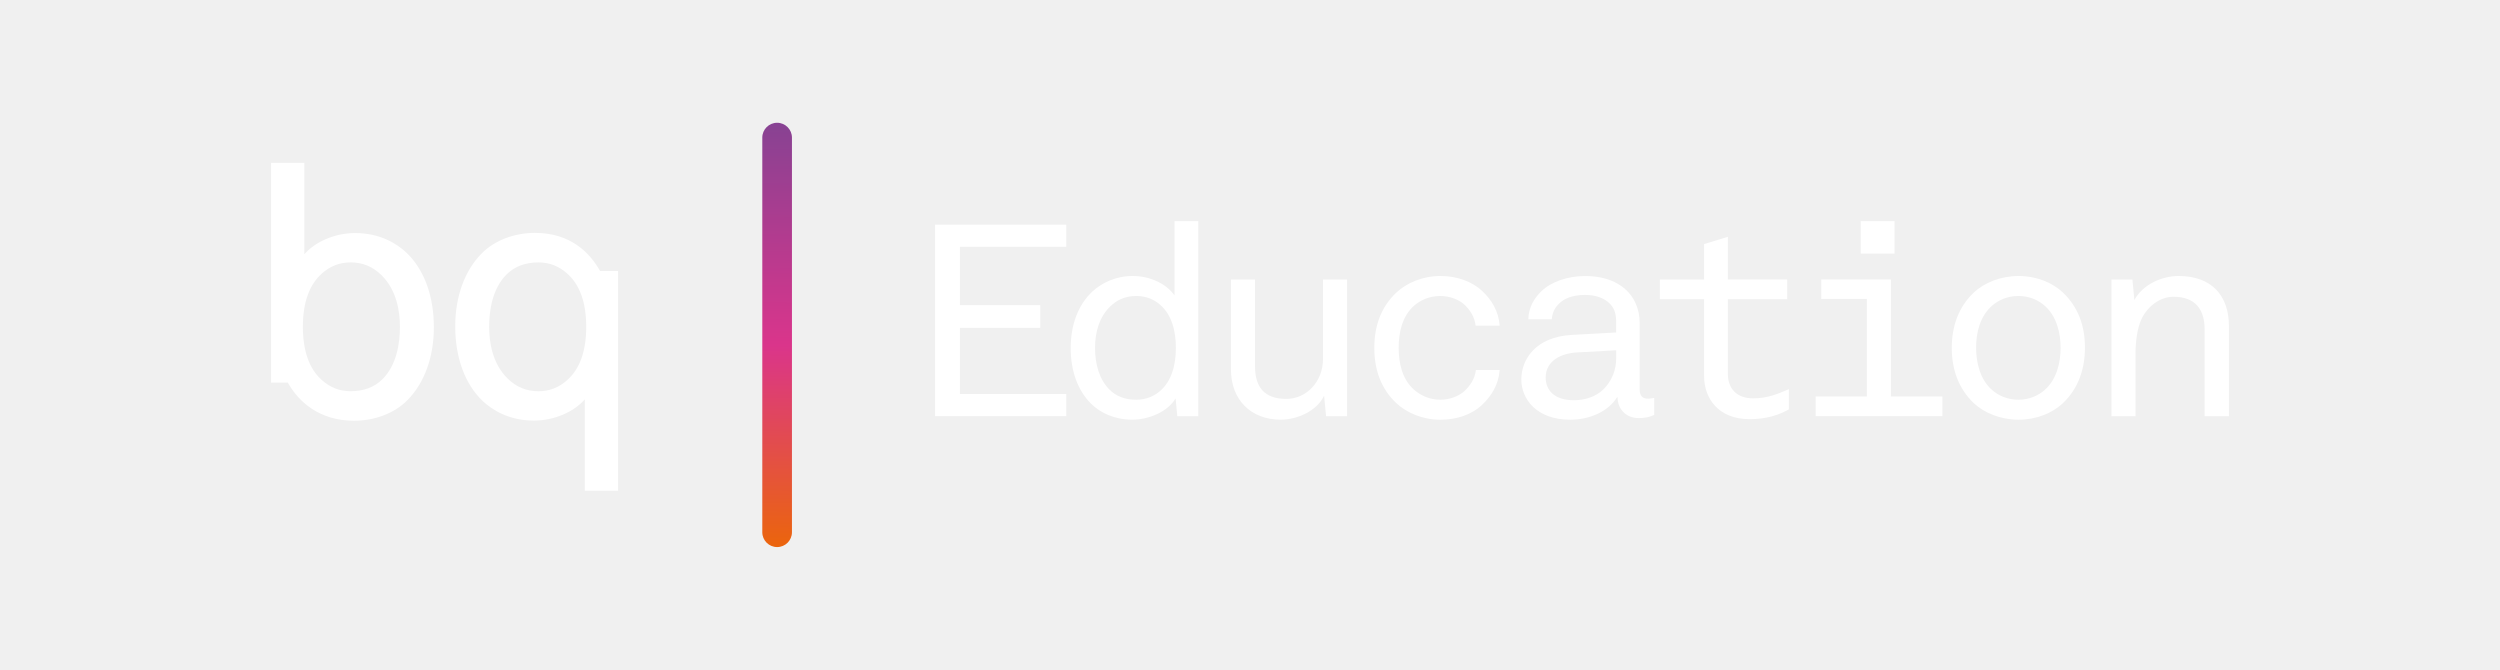
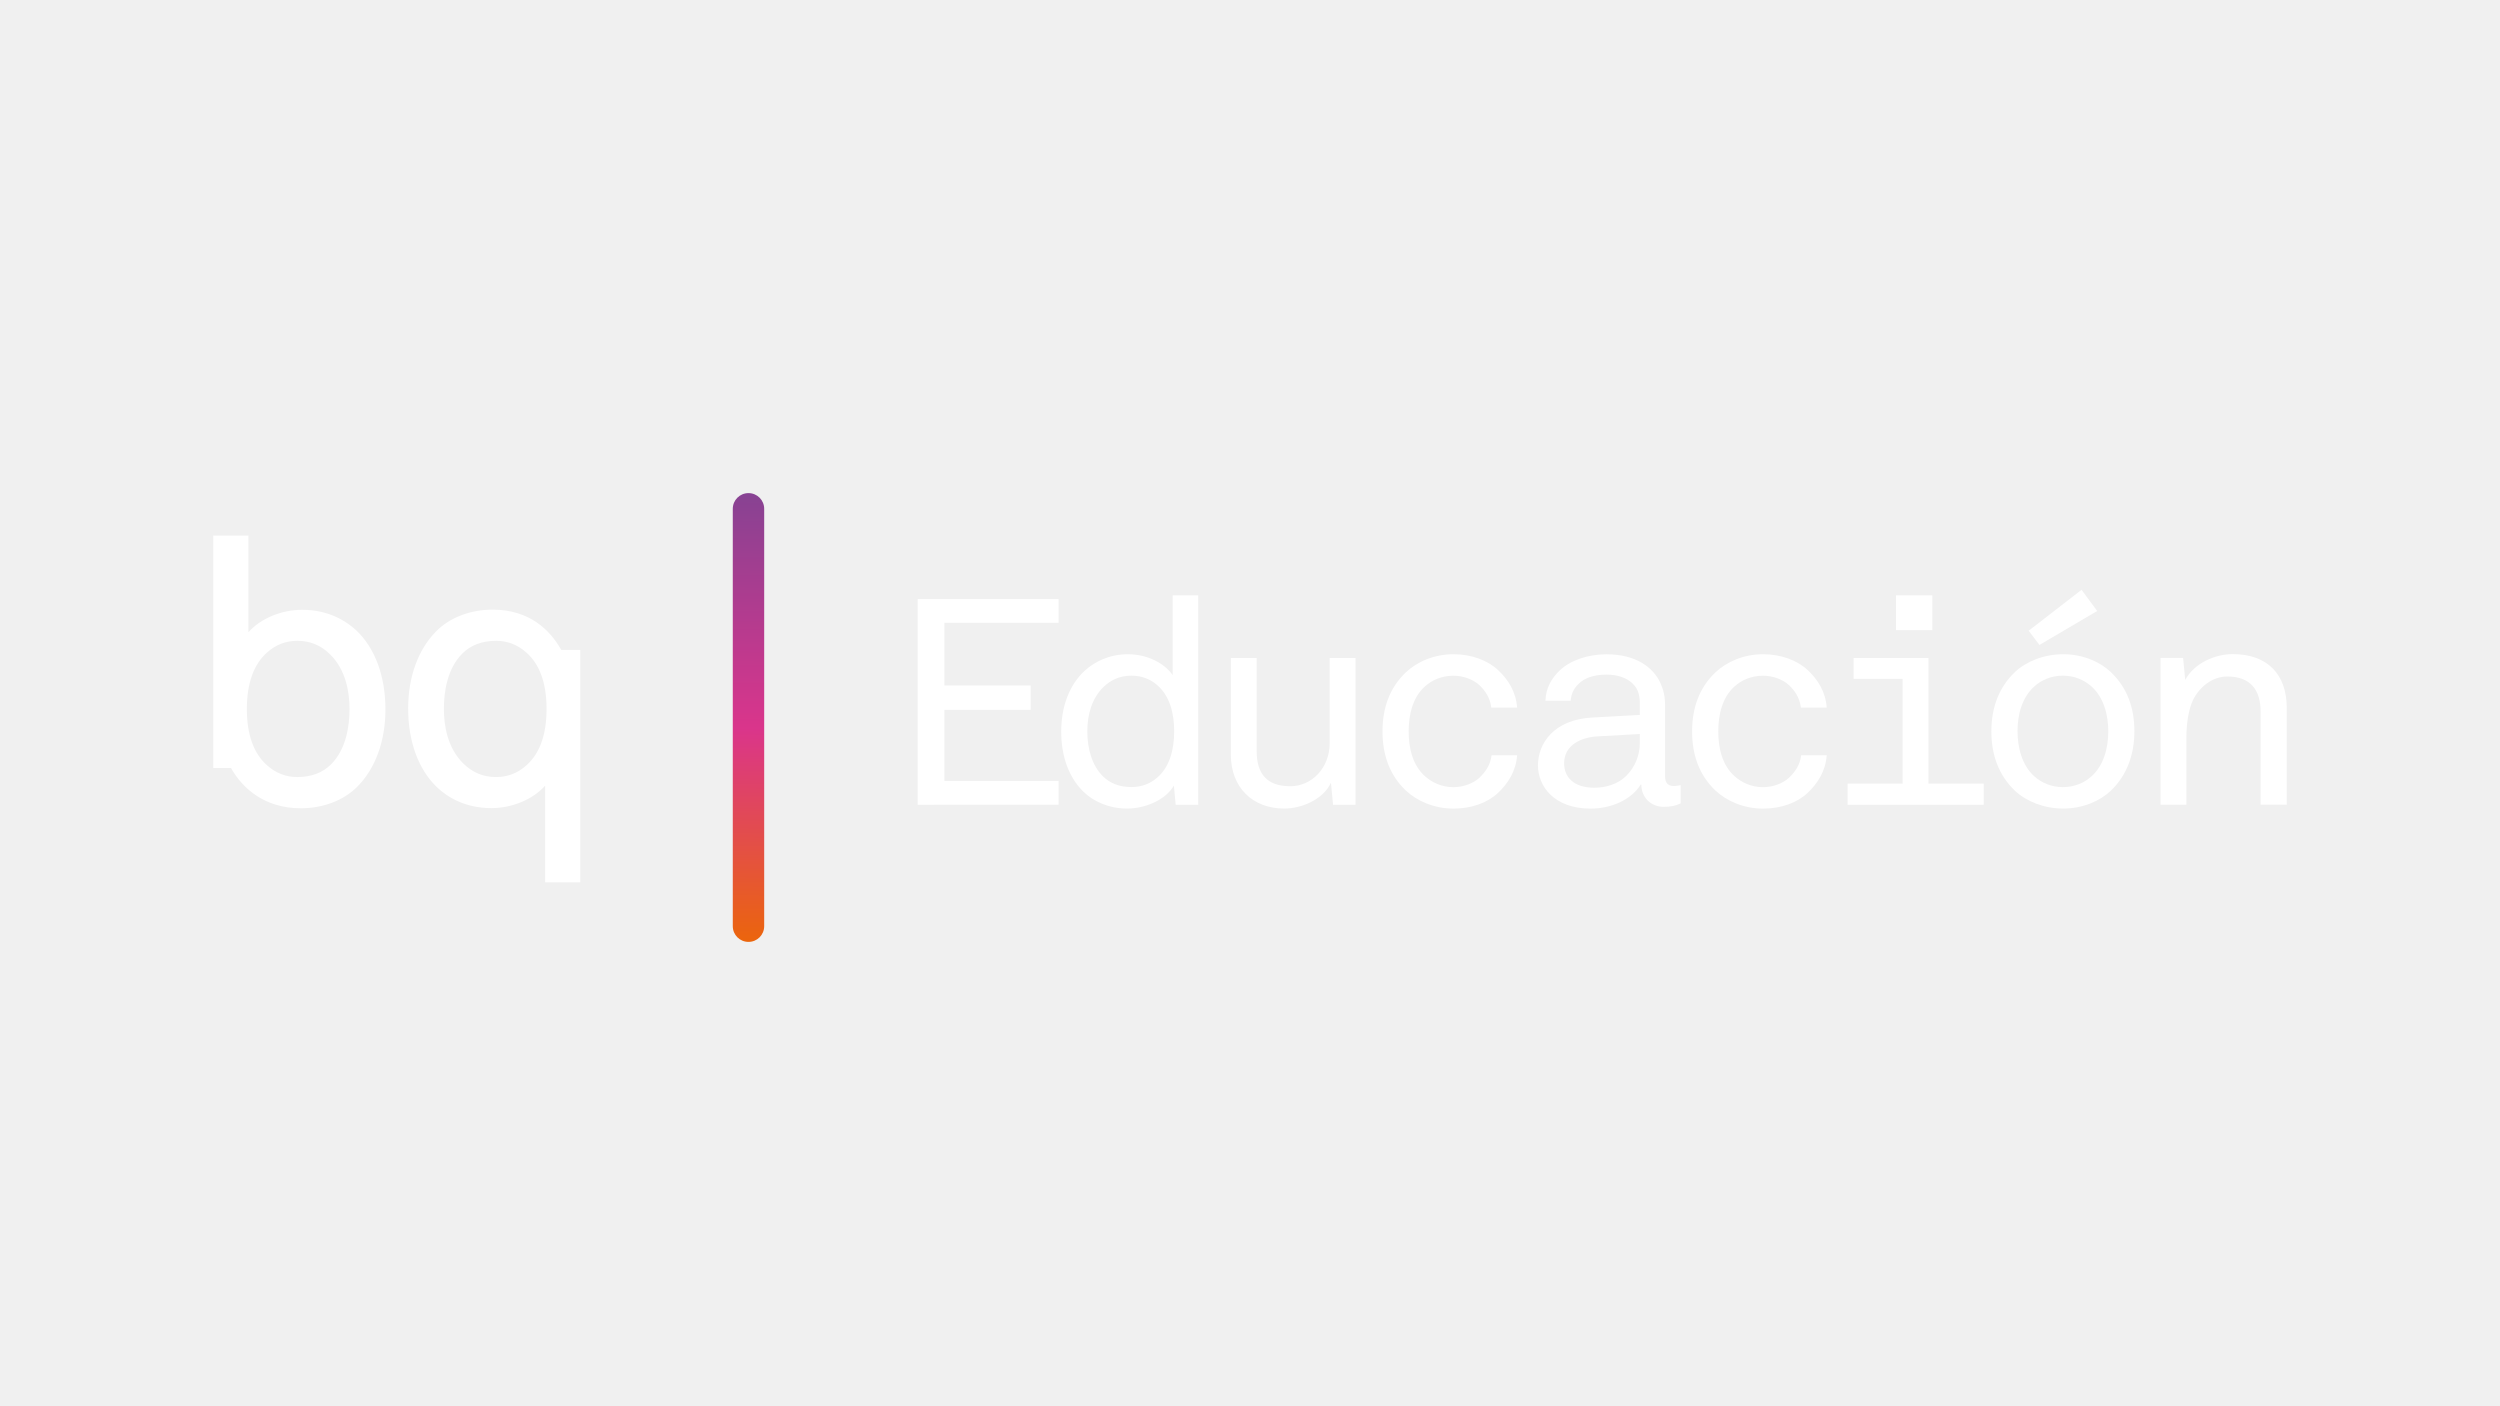
- <svg xmlns="http://www.w3.org/2000/svg" version="1.1" id="Capa_1" x="0px" y="0px" viewBox="0 0 1366 366" style="enable-background:new 0 0 1366 366;" xml:space="preserve">
+ <svg xmlns="http://www.w3.org/2000/svg" version="1.1" id="Capa_1" x="0px" y="0px" viewBox="0 0 449.04 252.46" style="enable-background:new 0 0 449.04 252.46;" xml:space="preserve">
  <style type="text/css">
	.st0{fill:#FFFFFF;}
	.st1{fill:url(#SVGID_1_);}
</style>
  <g>
-     <g>
-       <g>
-         <path class="st0" d="M276.88,149.87c4.35-4.31,10.2-6.49,17.38-6.49c5.86,0,11.08,2.01,15.53,5.97     c6.98,6.08,10.52,15.92,10.52,29.23c0,13.31-3.54,23.14-10.53,29.23c-4.44,3.96-9.66,5.97-15.52,5.97c-6.64,0-12.21-2.31-17-7.06     c-8.26-8.17-9.99-19.81-9.99-28.14C267.27,169.82,268.93,157.73,276.88,149.87L276.88,149.87z M291.76,229.81     c10.87,0,21.6-4.56,27.77-11.6v49.93h18.18V148.08h-9.83c-5.73-10.24-16.38-20.83-35.51-20.83c-11.27,0-22.08,4.01-29.21,11.27     c-9.3,9.39-14.42,23.54-14.42,39.82c0,17.1,5.33,31.58,15.02,40.79C269,224.01,278.1,229.81,291.76,229.81L291.76,229.81z      M176.01,149.33c4.45-3.96,9.67-5.96,15.52-5.96c6.64,0,12.2,2.31,17,7.06c8.26,8.17,9.99,19.81,9.99,28.14     c0,8.76-1.67,20.84-9.61,28.7c-4.35,4.31-10.2,6.49-17.38,6.49c-5.86,0-11.08-2.01-15.53-5.97     c-6.98-6.08-10.51-15.92-10.51-29.23C165.49,165.25,169.03,155.42,176.01,149.33L176.01,149.33z M157.26,209.06     c5.73,10.24,17.04,20.83,36.17,20.83c11.27,0,22.08-4.01,29.21-11.27c9.3-9.39,14.42-23.54,14.42-39.82     c0-17.1-5.33-31.58-15.02-40.79c-5.23-4.87-14.34-10.67-27.99-10.67c-10.86,0-21.6,4.56-27.77,11.59V89h-18.18v120.06H157.26     L157.26,209.06z" />
-       </g>
-     </g>
+     <path class="st0" d="M83.07,117.36c1.51-1.5,3.55-2.26,6.04-2.26c2.04,0,3.85,0.7,5.4,2.08c2.43,2.11,3.66,5.53,3.66,10.16   c0,4.63-1.23,8.05-3.66,10.16c-1.54,1.38-3.36,2.07-5.4,2.07c-2.31,0-4.24-0.8-5.91-2.45c-2.87-2.84-3.47-6.89-3.47-9.78   C79.73,124.3,80.31,120.09,83.07,117.36L83.07,117.36z M88.25,145.15c3.78,0,7.51-1.59,9.66-4.03v17.36h6.32v-41.74h-3.42   c-1.99-3.56-5.69-7.24-12.34-7.24c-3.92,0-7.68,1.39-10.15,3.92c-3.23,3.27-5.01,8.18-5.01,13.84c0,5.94,1.85,10.98,5.22,14.18   C80.33,143.14,83.5,145.15,88.25,145.15L88.25,145.15z M48,117.17c1.55-1.38,3.36-2.07,5.4-2.07c2.31,0,4.24,0.8,5.91,2.45   c2.87,2.84,3.47,6.89,3.47,9.78c0,3.04-0.58,7.25-3.34,9.98c-1.51,1.5-3.55,2.26-6.04,2.26c-2.04,0-3.85-0.7-5.4-2.08   c-2.43-2.12-3.66-5.53-3.66-10.16C44.35,122.71,45.58,119.29,48,117.17L48,117.17z M41.49,137.94c1.99,3.56,5.93,7.24,12.57,7.24   c3.92,0,7.68-1.39,10.16-3.92c3.23-3.27,5.01-8.18,5.01-13.84c0-5.94-1.85-10.98-5.22-14.18c-1.82-1.69-4.98-3.71-9.73-3.71   c-3.78,0-7.51,1.59-9.66,4.03V96.2H38.3v41.74H41.49L41.49,137.94z" />
  </g>
-   <linearGradient id="SVGID_1_" gradientUnits="userSpaceOnUse" x1="426.619" y1="29.988" x2="422.474" y2="347.077">
+   <linearGradient id="SVGID_1_" gradientUnits="userSpaceOnUse" x1="135.135" y1="178.321" x2="133.694" y2="68.076" gradientTransform="matrix(1 0 0 -1 0 254)">
    <stop offset="0" style="stop-color:#6E4695" />
    <stop offset="0" style="stop-color:#6E4695" />
    <stop offset="0.5" style="stop-color:#DA358B" />
    <stop offset="0.863" style="stop-color:#EC6707" />
  </linearGradient>
-   <path class="st1" d="M424.62,298.92L424.62,298.92c-4.47,0-8.1-3.63-8.1-8.1V75.18c0-4.47,3.63-8.1,8.1-8.1h0  c4.47,0,8.1,3.63,8.1,8.1v215.64C432.72,295.29,429.09,298.92,424.62,298.92z" />
+   <path class="st1" d="M134.44,169.18L134.44,169.18c-1.56,0-2.82-1.26-2.82-2.82V91.39c0-1.56,1.26-2.82,2.82-2.82l0,0  c1.56,0,2.82,1.26,2.82,2.82v74.97C137.26,167.92,136,169.18,134.44,169.18z" />
  <g>
-     <g>
-       <path class="st0" d="M510.91,227.4V122.75h71.7v12.1h-58.09v31.88h43.88v12.4h-43.88v36.16h58.09v12.1H510.91z" />
-     </g>
-     <g>
-       <path class="st0" d="M643.27,227.4l-0.92-9.74c-4.43,7.53-14.98,11.66-23.69,11.66c-9.48,0-17.43-3.69-22.47-8.71    c-7.34-7.23-11.16-18.01-11.16-30.4c0-12.84,4.13-23.77,11.93-31c5.04-4.58,12.54-8.41,22.01-8.41c9.63,0,18.5,4.43,22.78,10.63    v-40.59h12.99V227.4H643.27z M633.79,166.44c-3.06-2.66-7.34-4.72-13-4.72c-6.42,0-10.85,2.51-14.21,5.76    c-5.81,5.61-8.26,13.87-8.26,22.59c0,8.71,2.29,17.41,8.1,23.02c3.37,3.25,7.95,5.32,14.37,5.32c5.66,0,9.94-2.07,13-4.72    c6.42-5.46,8.71-14.32,8.71-23.62C642.5,180.76,640.21,171.9,633.79,166.44z" />
-     </g>
-     <g>
-       <path class="st0" d="M724.56,227.4l-1.07-11.22c-3.98,8.56-14.98,13.14-23.69,13.14c-16.21,0-27.21-10.77-27.21-27.45v-49.15    h13.15v47.38c0,11.22,4.89,17.86,17.12,17.86c11,0,20.03-9.45,20.03-21.84v-43.4h13.15v74.69H724.56z" />
-     </g>
-     <g>
-       <path class="st0" d="M787.01,150.8c9.17,0,17.43,3.1,22.78,8.12c5.19,4.87,9.02,10.92,9.63,19.04h-13.14    c-0.61-5.16-3.21-8.71-6.12-11.51c-3.06-2.81-8.1-4.72-13.15-4.72c-6.11,0-11,2.36-14.37,5.31c-6.57,5.76-8.41,14.91-8.41,23.03    c0,8.12,1.83,17.12,8.41,22.88c3.37,2.95,8.26,5.46,14.37,5.46c5.05,0,10.09-1.92,13.15-4.72c2.9-2.81,5.66-6.35,6.27-11.51h12.99    c-0.61,8.12-4.58,14.32-9.78,19.19c-5.35,5.02-13.45,7.97-22.63,7.97c-9.78,0-18.5-3.84-24.15-9.15    c-8.41-7.97-11.93-18.3-11.93-30.11s3.52-22.14,11.93-30.11C768.51,154.64,777.22,150.8,787.01,150.8z" />
-     </g>
-     <g>
-       <path class="st0" d="M895.31,228.44c-6.88,0-11.47-5.02-11.47-11.36h-0.31c-4.58,7.53-14.68,12.25-25.53,12.25    c-18.5,0-26.75-11.37-26.75-21.99c0-11.07,7.95-23.32,27.67-24.35l24.15-1.33v-5.46c0-3.69-0.46-7.68-3.98-10.77    c-2.6-2.36-6.73-4.28-12.99-4.28c-7.03,0-11.47,2.07-14.06,4.58c-2.45,2.36-3.82,4.87-4.13,8.71h-12.84    c0.16-6.35,3.06-11.37,7.19-15.35c5.35-5.17,14.37-8.27,23.85-8.27c14.98,0,23.85,6.64,27.52,14.76c1.53,3.4,2.29,6.79,2.29,11.07    v36.16c0,3.98,1.99,5.02,4.58,5.02c1.38,0,3.37-0.44,3.37-0.44v9.3C901.12,228,898.52,228.44,895.31,228.44z M883.08,191.39    l-21.4,1.18c-8.25,0.44-17.12,4.28-17.12,13.72c0,6.64,4.43,12.4,15.44,12.4c5.96,0,12.08-1.92,16.21-6.05    c4.58-4.58,6.88-10.63,6.88-16.83V191.39z" />
-     </g>
-     <g>
-       <path class="st0" d="M956.03,229.03c-17.43,0-24.92-11.66-24.92-23.62v-41.92h-24.15v-10.77h24.15v-19.34l12.99-3.99v23.32h32.41    v10.77h-32.41v40.74c0,7.97,4.74,13.43,13.76,13.43c7.64,0,13.15-2.21,19.57-5.02v11.07    C971.78,226.82,965.05,229.03,956.03,229.03z" />
-     </g>
-     <g>
-       <path class="st0" d="M992.07,227.4v-10.77h27.98v-53.29h-24.92v-10.63h38.06v63.91h28.13v10.77H992.07z M1016.69,138.55v-17.71    h18.5v17.71H1016.69z" />
-     </g>
-     <g>
-       <path class="st0" d="M1127.14,220.32c-5.66,5.32-14.37,9.01-24.15,9.01s-18.81-3.69-24.46-9.01    c-8.41-7.97-12.08-18.45-12.08-30.26s3.67-22.29,12.08-30.26c5.65-5.31,14.68-9,24.46-9s18.5,3.69,24.15,9    c8.41,7.97,12.08,18.3,12.08,30.11S1135.55,212.35,1127.14,220.32z M1117.2,167.03c-3.37-2.95-8.26-5.31-14.37-5.31    c-6.11,0-11,2.36-14.37,5.31c-6.57,5.76-8.72,14.76-8.72,22.88c0,8.12,2.14,17.42,8.72,23.18c3.37,2.95,8.26,5.32,14.37,5.32    c6.12,0,11.01-2.36,14.37-5.32c6.57-5.76,8.71-14.91,8.71-23.02C1125.91,181.94,1123.77,172.79,1117.2,167.03z" />
-     </g>
-     <g>
-       <path class="st0" d="M1204.61,227.4v-47.38c0-10.92-5.04-17.86-16.97-17.86c-7.49,0-14.07,5.17-17.43,11.96    c-2.6,5.46-3.37,13.43-3.37,19.19v34.1h-13.15v-74.69h11.46l1.07,11.22c4.58-8.56,15.13-13.14,24.15-13.14    c17.58,0,27.52,10.18,27.52,27.46v49.15H1204.61z" />
-     </g>
+     <path class="st0" d="M164.83,144.55V107.6h25.31v4.27h-20.51v11.25h15.49v4.38h-15.49v12.77h20.51v4.27L164.83,144.55   L164.83,144.55z" />
+     <path class="st0" d="M211.17,144.55l-0.32-3.44c-1.56,2.66-5.29,4.12-8.37,4.12c-3.35,0-6.15-1.3-7.93-3.08   c-2.59-2.55-3.94-6.36-3.94-10.73c0-4.53,1.46-8.39,4.21-10.94c1.78-1.62,4.43-2.97,7.77-2.97c3.4,0,6.53,1.56,8.04,3.75v-14.33   h4.59v37.62L211.17,144.55L211.17,144.55z M207.82,123.03c-1.08-0.94-2.59-1.67-4.59-1.67c-2.27,0-3.83,0.89-5.02,2.03   c-2.05,1.98-2.91,4.9-2.91,7.97s0.81,6.15,2.86,8.13c1.19,1.15,2.81,1.88,5.07,1.88c2,0,3.51-0.73,4.59-1.67   c2.27-1.93,3.08-5.05,3.08-8.34S210.09,124.96,207.82,123.03z" />
+     <path class="st0" d="M239.44,144.55l-0.38-3.96c-1.4,3.02-5.29,4.64-8.37,4.64c-5.72,0-9.61-3.8-9.61-9.69v-17.35h4.64v16.73   c0,3.96,1.73,6.3,6.04,6.3c3.89,0,7.07-3.33,7.07-7.71v-15.32h4.64v26.37L239.44,144.55L239.44,144.55z" />
+     <path class="st0" d="M261.06,117.51c3.24,0,6.15,1.09,8.04,2.87c1.83,1.72,3.18,3.86,3.4,6.72h-4.64   c-0.22-1.82-1.13-3.08-2.16-4.06c-1.08-0.99-2.86-1.67-4.64-1.67c-2.16,0-3.89,0.83-5.07,1.88c-2.32,2.03-2.97,5.26-2.97,8.13   s0.65,6.04,2.97,8.08c1.19,1.04,2.91,1.93,5.07,1.93c1.78,0,3.56-0.68,4.64-1.67c1.03-0.99,2-2.24,2.21-4.06h4.59   c-0.22,2.87-1.62,5.05-3.45,6.77c-1.89,1.77-4.75,2.81-7.99,2.81c-3.45,0-6.53-1.36-8.53-3.23c-2.97-2.81-4.21-6.46-4.21-10.63   s1.24-7.82,4.21-10.63C254.53,118.86,257.6,117.51,261.06,117.51z" />
+     <path class="st0" d="M298.86,144.92c-2.43,0-4.05-1.77-4.05-4.01h-0.11c-1.62,2.66-5.18,4.33-9.01,4.33   c-6.53,0-9.45-4.01-9.45-7.76c0-3.91,2.81-8.23,9.77-8.6l8.53-0.47v-1.93c0-1.3-0.16-2.71-1.4-3.8c-0.92-0.83-2.38-1.51-4.59-1.51   c-2.48,0-4.05,0.73-4.97,1.62c-0.86,0.83-1.35,1.72-1.46,3.07h-4.53c0.05-2.24,1.08-4.01,2.54-5.42c1.89-1.82,5.07-2.92,8.42-2.92   c5.29,0,8.42,2.35,9.71,5.21c0.54,1.2,0.81,2.4,0.81,3.91v12.77c0,1.41,0.7,1.77,1.62,1.77c0.49,0,1.19-0.16,1.19-0.16v3.28   C300.91,144.76,299.99,144.92,298.86,144.92z M294.54,131.84l-7.56,0.42c-2.91,0.16-6.04,1.51-6.04,4.85   c0,2.34,1.57,4.38,5.45,4.38c2.1,0,4.26-0.68,5.72-2.14c1.62-1.62,2.43-3.75,2.43-5.94V131.84z" />
+     <path class="st0" d="M316.67,117.51c3.24,0,6.15,1.09,8.04,2.87c1.83,1.72,3.18,3.86,3.4,6.72h-4.64   c-0.22-1.82-1.13-3.08-2.16-4.06c-1.08-0.99-2.86-1.67-4.64-1.67c-2.16,0-3.89,0.83-5.07,1.88c-2.32,2.03-2.97,5.26-2.97,8.13   s0.65,6.04,2.97,8.08c1.19,1.04,2.91,1.93,5.07,1.93c1.78,0,3.56-0.68,4.64-1.67c1.03-0.99,2-2.24,2.21-4.06h4.59   c-0.22,2.87-1.62,5.05-3.45,6.77c-1.89,1.77-4.75,2.81-7.99,2.81c-3.45,0-6.53-1.36-8.53-3.23c-2.97-2.81-4.21-6.46-4.21-10.63   s1.24-7.82,4.21-10.63C310.14,118.86,313.22,117.51,316.67,117.51z" />
+     <path class="st0" d="M331.86,144.55v-3.8h9.88v-18.81h-8.8v-3.75h13.44v22.56h9.93v3.8H331.86z M340.55,113.18v-6.25h6.53v6.25   H340.55z" />
+     <path class="st0" d="M379.11,142.05c-2,1.88-5.07,3.18-8.53,3.18s-6.64-1.3-8.64-3.18c-2.97-2.81-4.26-6.51-4.26-10.68   c0-4.17,1.29-7.87,4.26-10.68c2-1.88,5.18-3.18,8.64-3.18s6.53,1.3,8.53,3.18c2.97,2.81,4.26,6.46,4.26,10.63   C383.37,135.48,382.07,139.24,379.11,142.05z M375.6,123.24c-1.19-1.04-2.91-1.88-5.07-1.88s-3.89,0.83-5.07,1.88   c-2.32,2.03-3.08,5.21-3.08,8.08s0.76,6.15,3.08,8.18c1.19,1.04,2.92,1.88,5.07,1.88c2.16,0,3.89-0.83,5.07-1.88   c2.32-2.03,3.08-5.26,3.08-8.13S377.92,125.27,375.6,123.24z M366.32,115.84l-1.94-2.55l9.5-7.35l2.81,3.8L366.32,115.84z" />
+     <path class="st0" d="M406.04,144.55v-16.73c0-3.86-1.78-6.31-5.99-6.31c-2.64,0-4.96,1.82-6.15,4.22   c-0.92,1.93-1.19,4.74-1.19,6.77v12.04h-4.64v-26.37h4.05l0.38,3.96c1.62-3.02,5.34-4.64,8.53-4.64c6.21,0,9.71,3.6,9.71,9.69   v17.35h-4.7V144.55z" />
  </g>
</svg>
